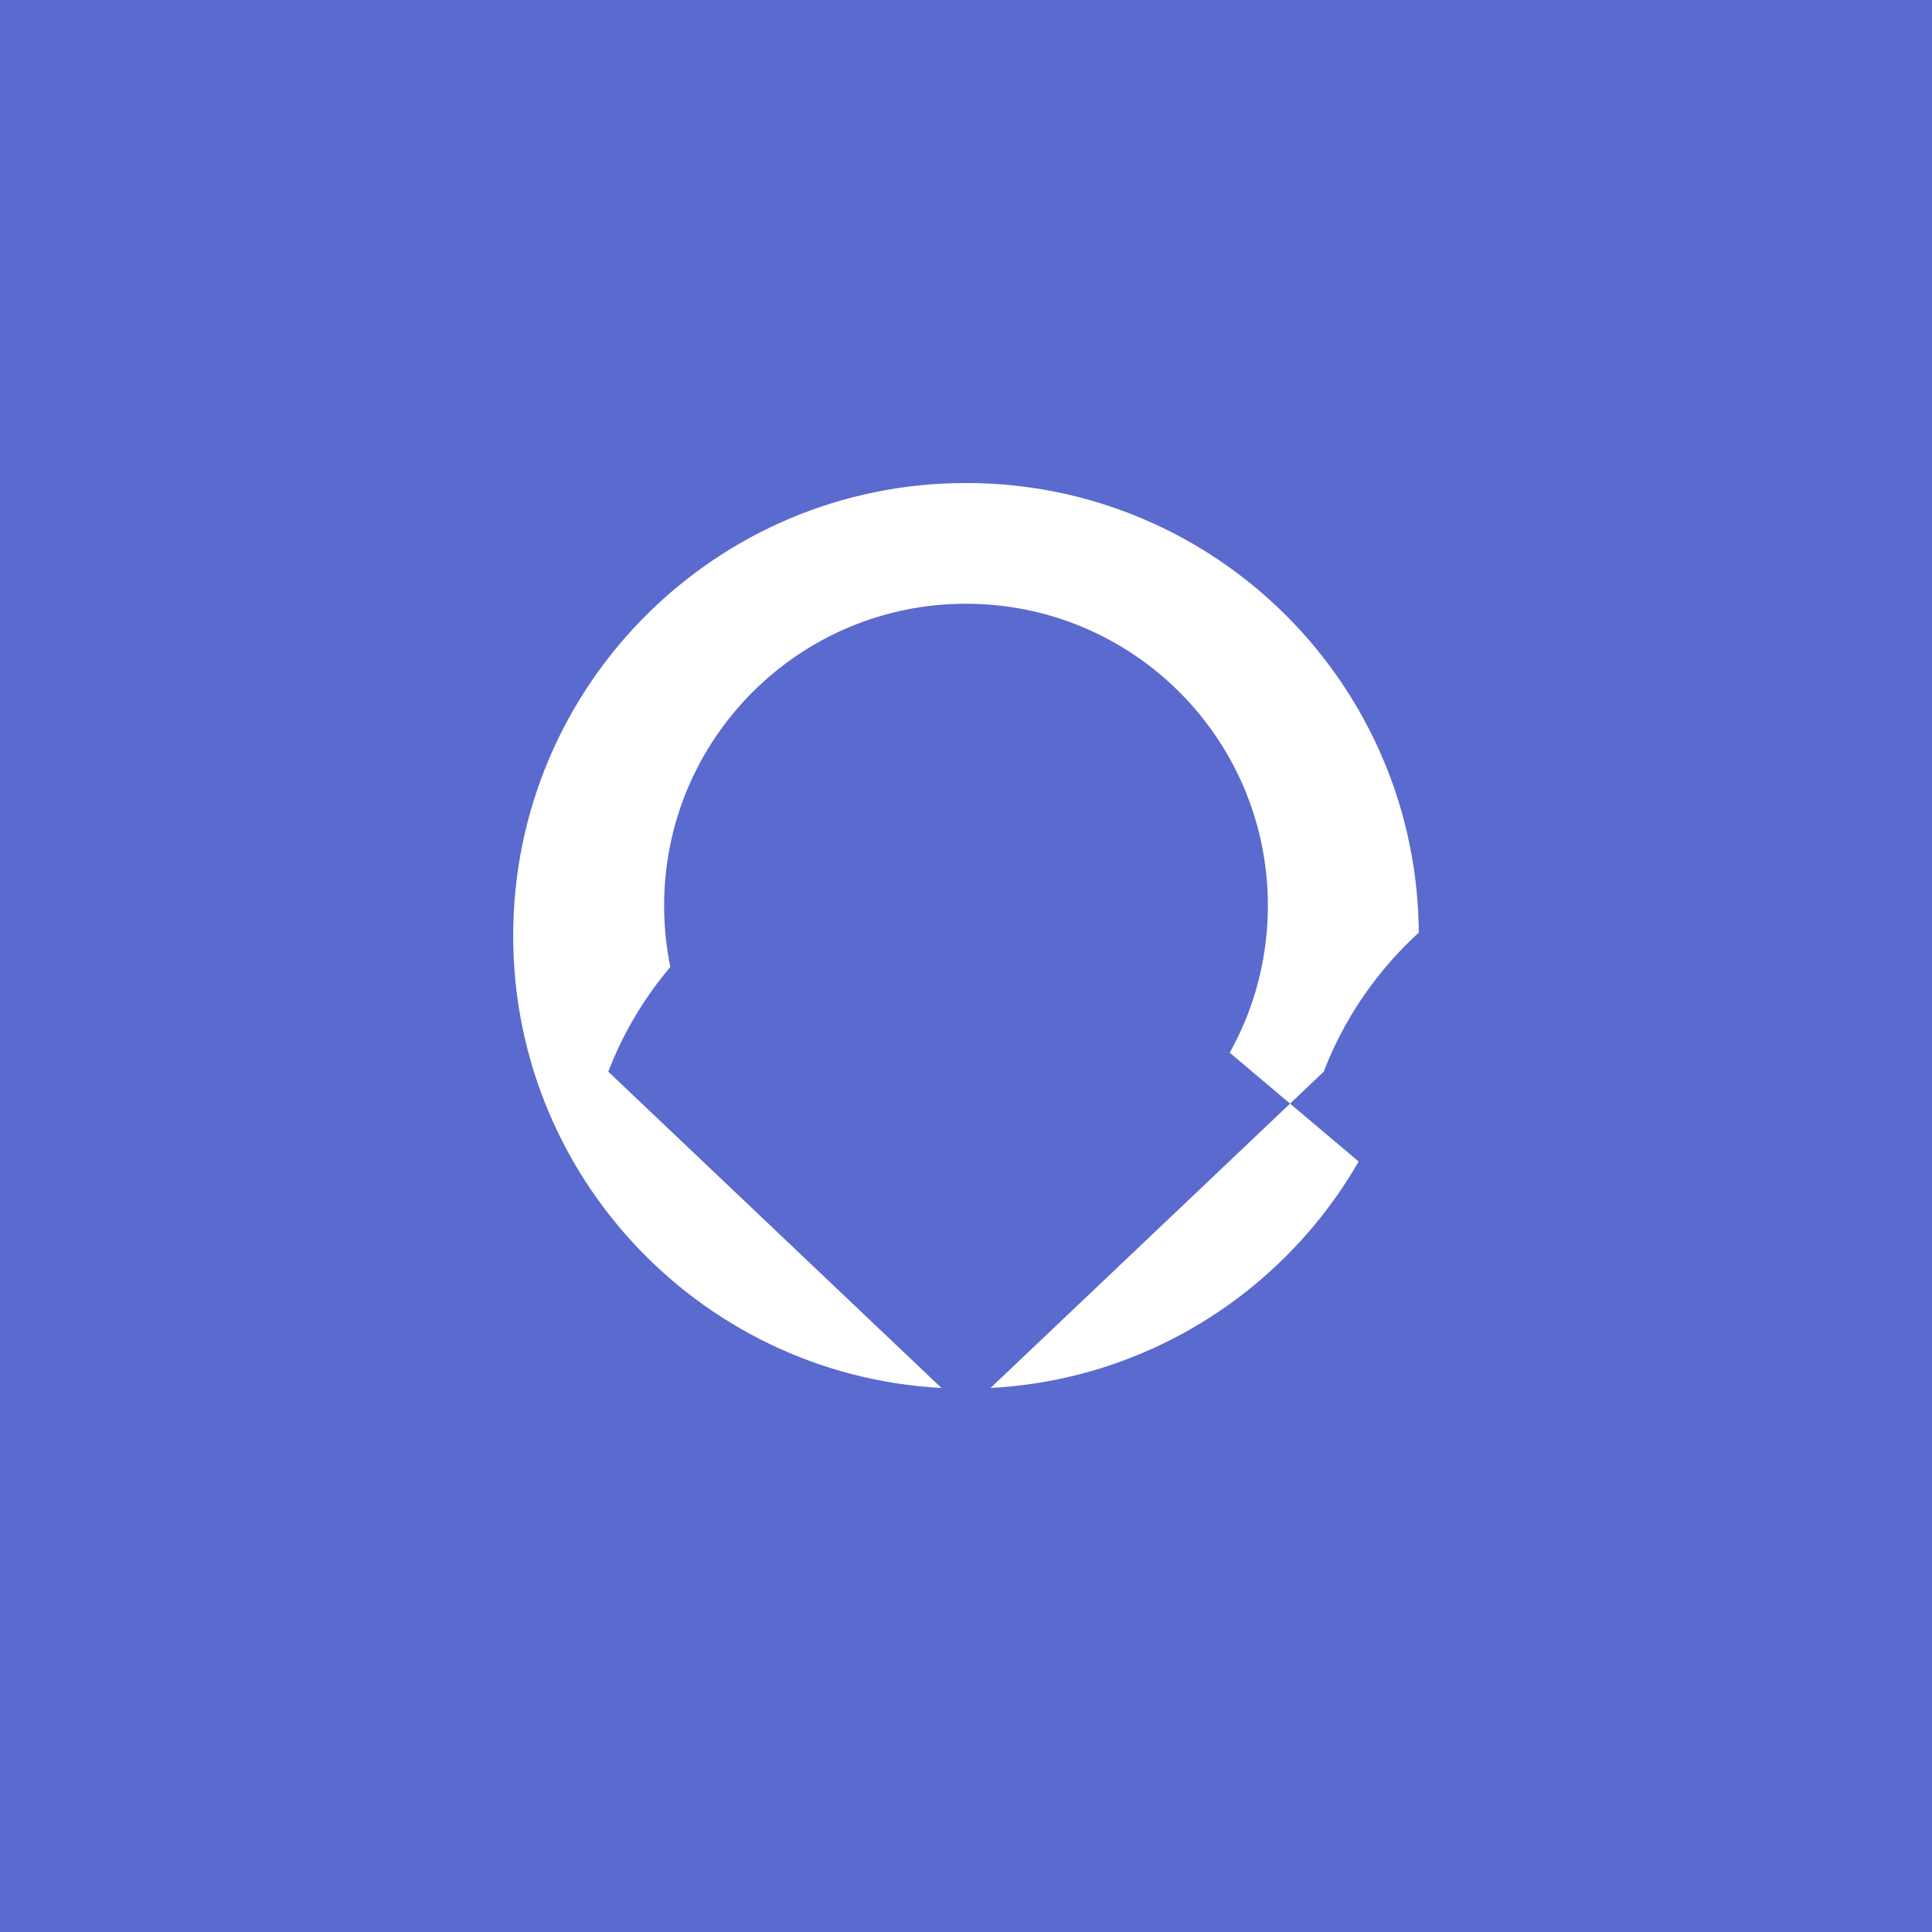
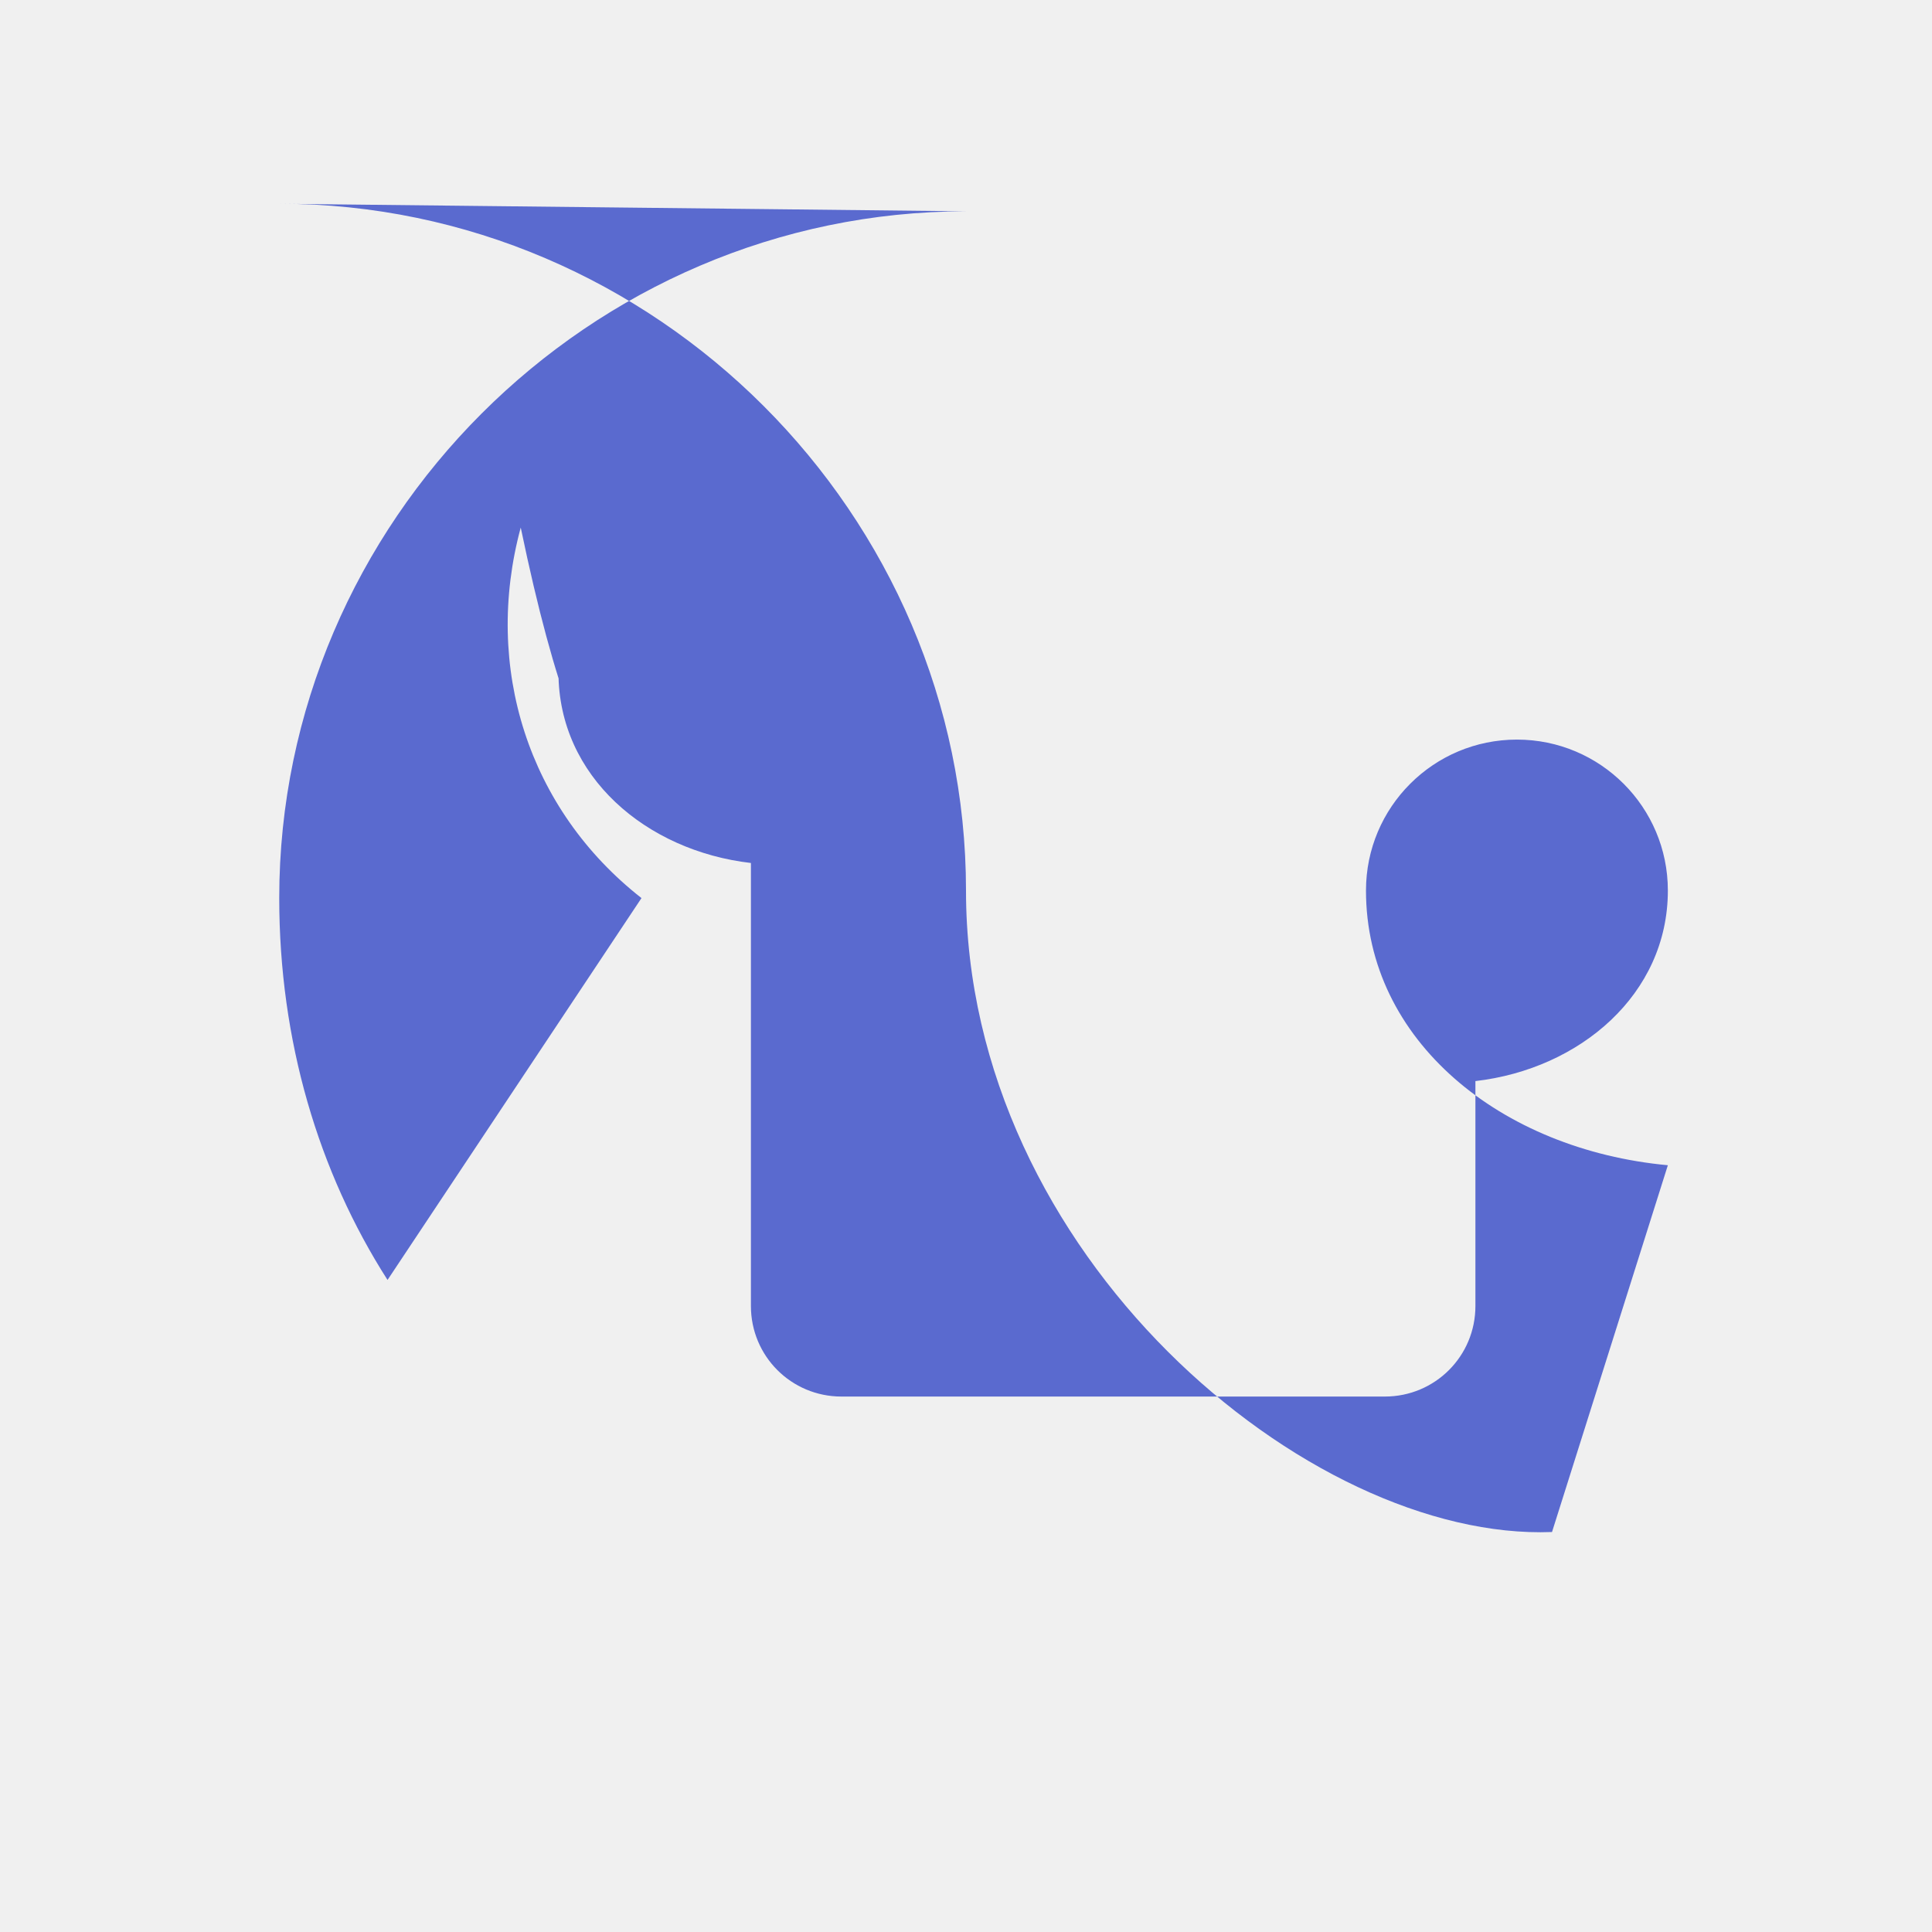
<svg xmlns="http://www.w3.org/2000/svg" viewBox="0 0 512 512">
-   <path fill="#5A6ACF" d="M0 0h512v512H0z" />
-   <path fill="#fff" d="M256 128c-66.3 0-120 53.7-120 120s53.7 120 120 120 120-53.7 120-120-53.7-120-120-120zm0 192c-44.2 0-80-35.8-80-80s35.8-80 80-80 80 35.8 80 80-35.8 80-80 80z" />
-   <path fill="#5A6ACF" d="M256 220c-41.4 0-80 25.4-94.8 64L256 374l94.8-90c14.8-38.6 53.4-64 94.8-64 44.2 0 80 35.8 80 80s-35.8 80-80 80z" />
+   <path fill="#5A6ACF" d="M256 56c-99.7 0-182 82.3-182 182 0 37.8 10.4 72.6 28.7 101.2l67.3-101.2c-30-23.5-42-61.2-32-98.2C156.4 228.4 172 218.2 188 218.2c22.1 0 40-17.9 40-40s-17.9-40-40-40-40 17.9-40 40c0 27.6 23.3 47.3 51 50.5v117.4c0 13.3 10.7 24 24 24h144c13.3 0 24-10.7 24-24V286.5c27.7-3.2 51-23 51-50.5 0-22.1-17.9-40-40-40s-40 17.9-40 40c0 39.8 35.8 68.7 80 72.8l-30.7 97.2C346.8 408.5 256 332.6 256 236c0-99.7-82.3-182-182-182z" />
</svg>
